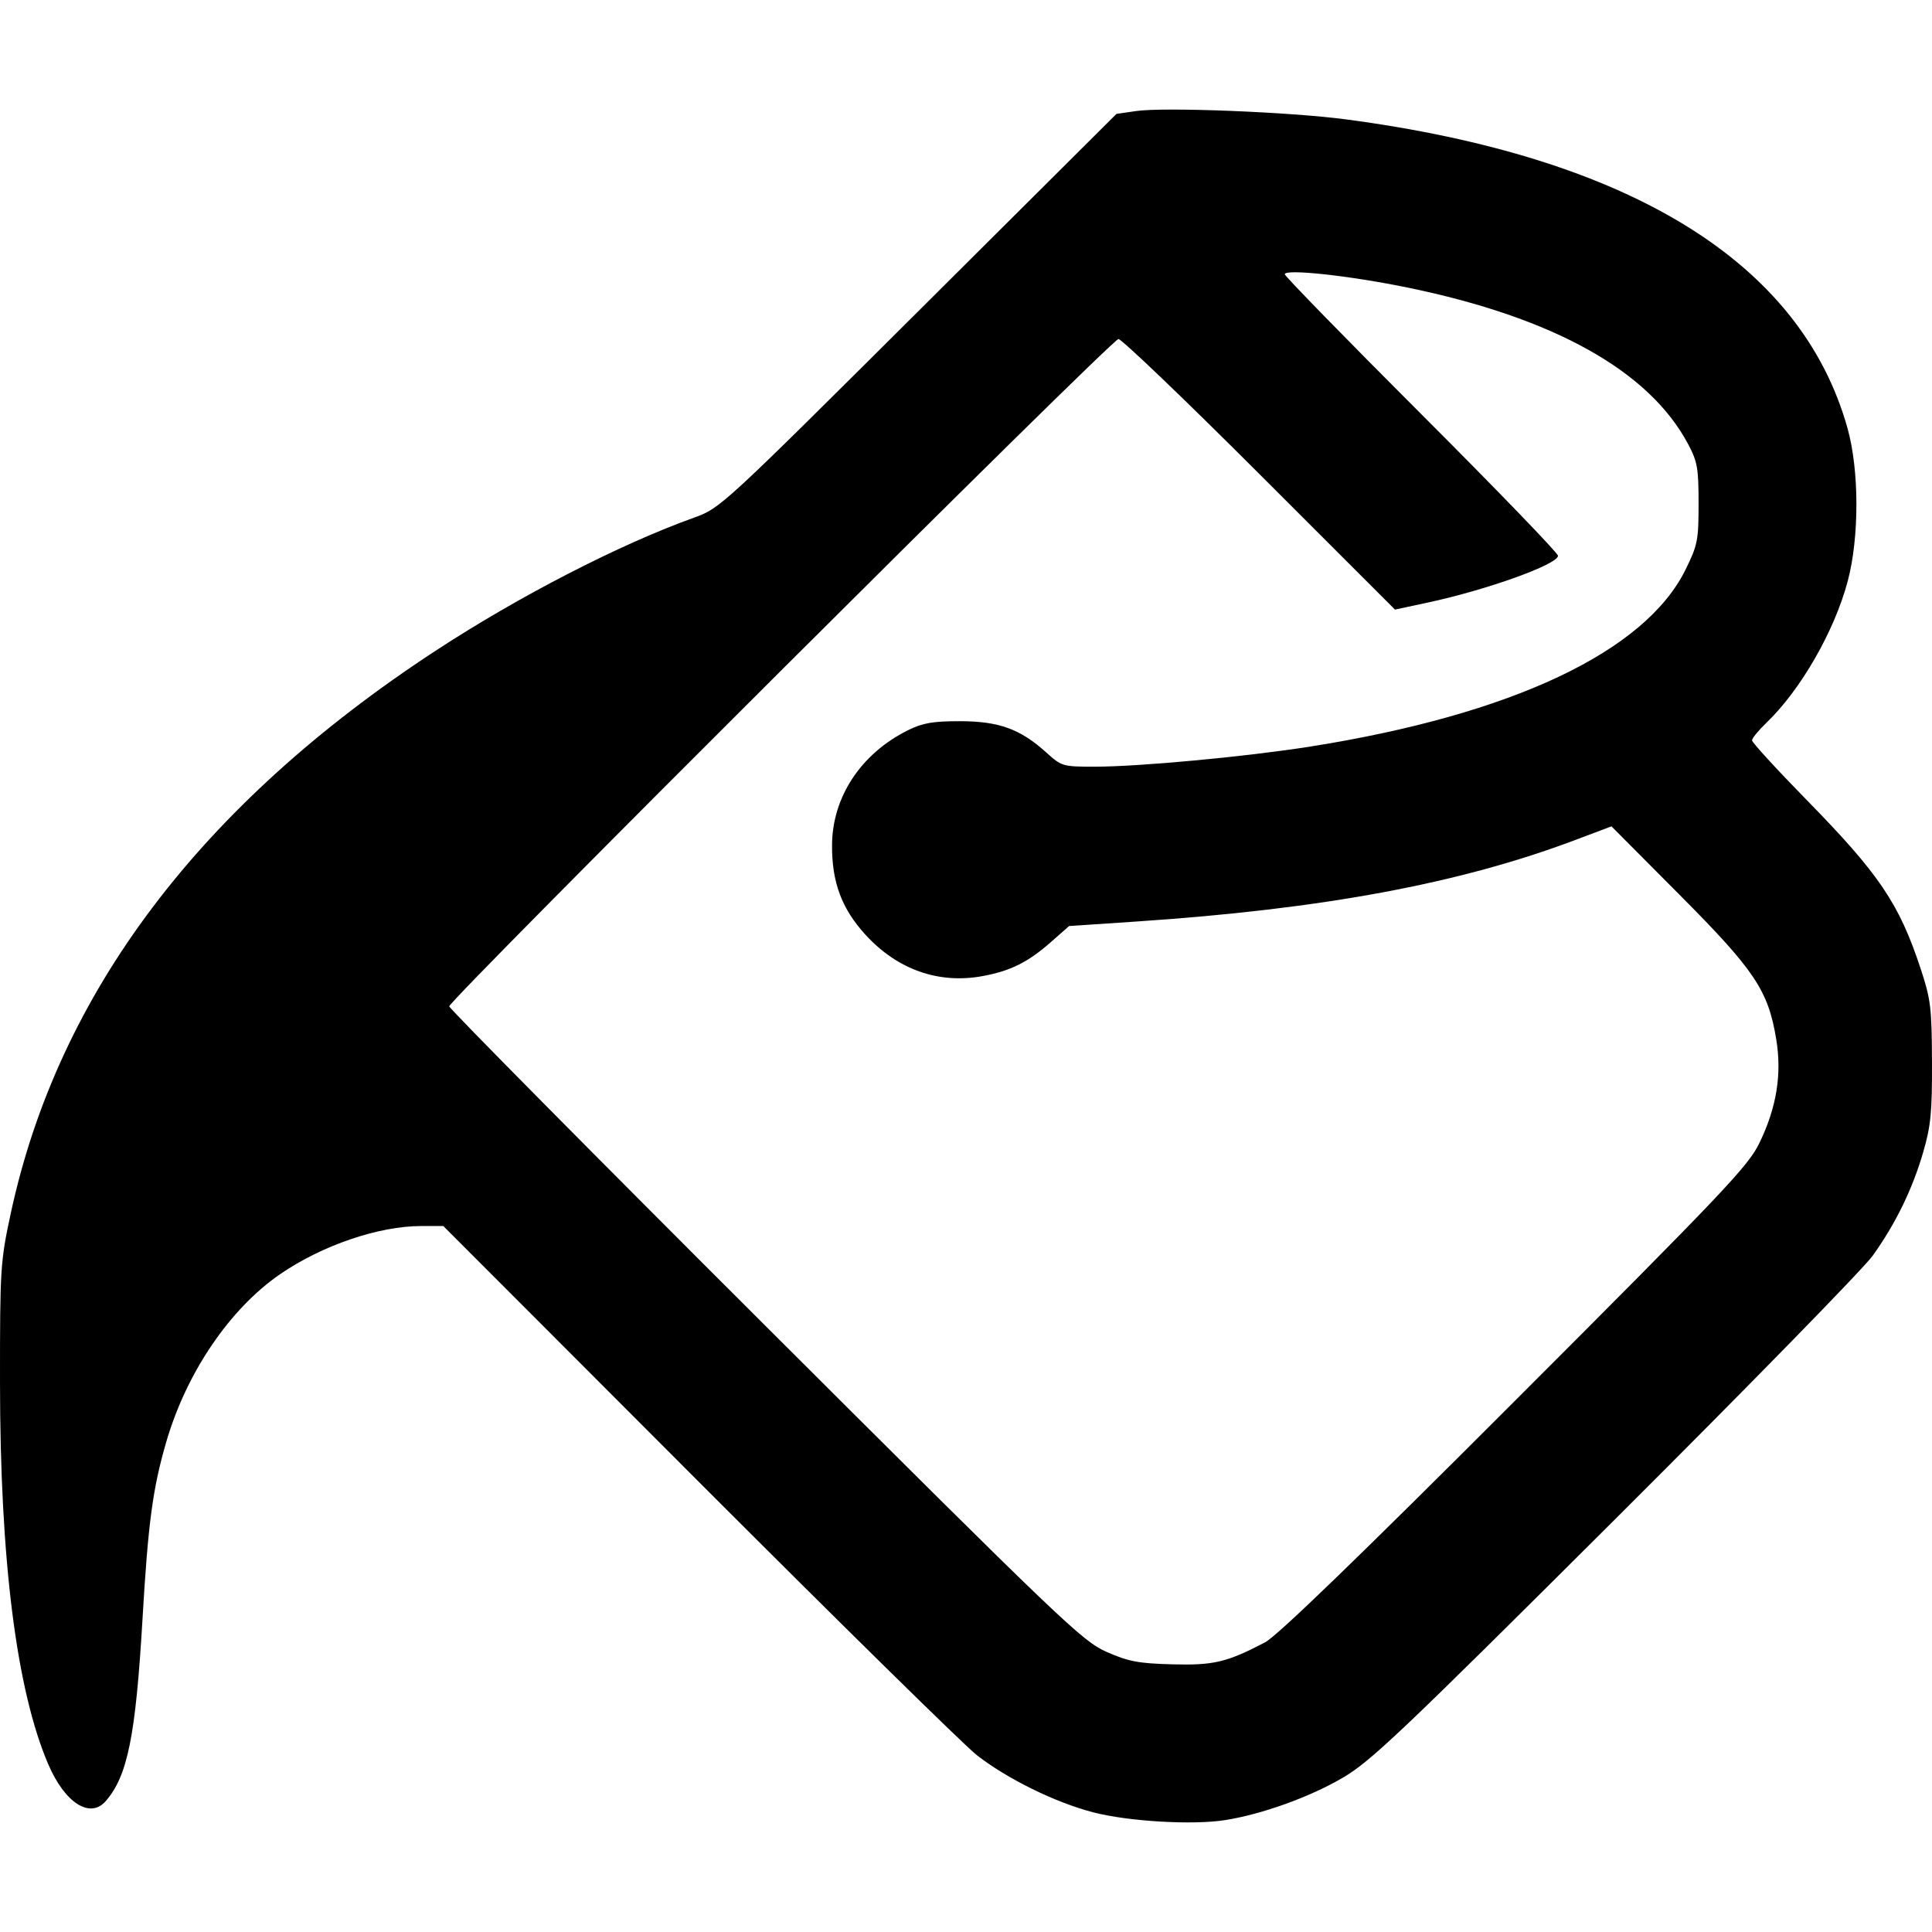
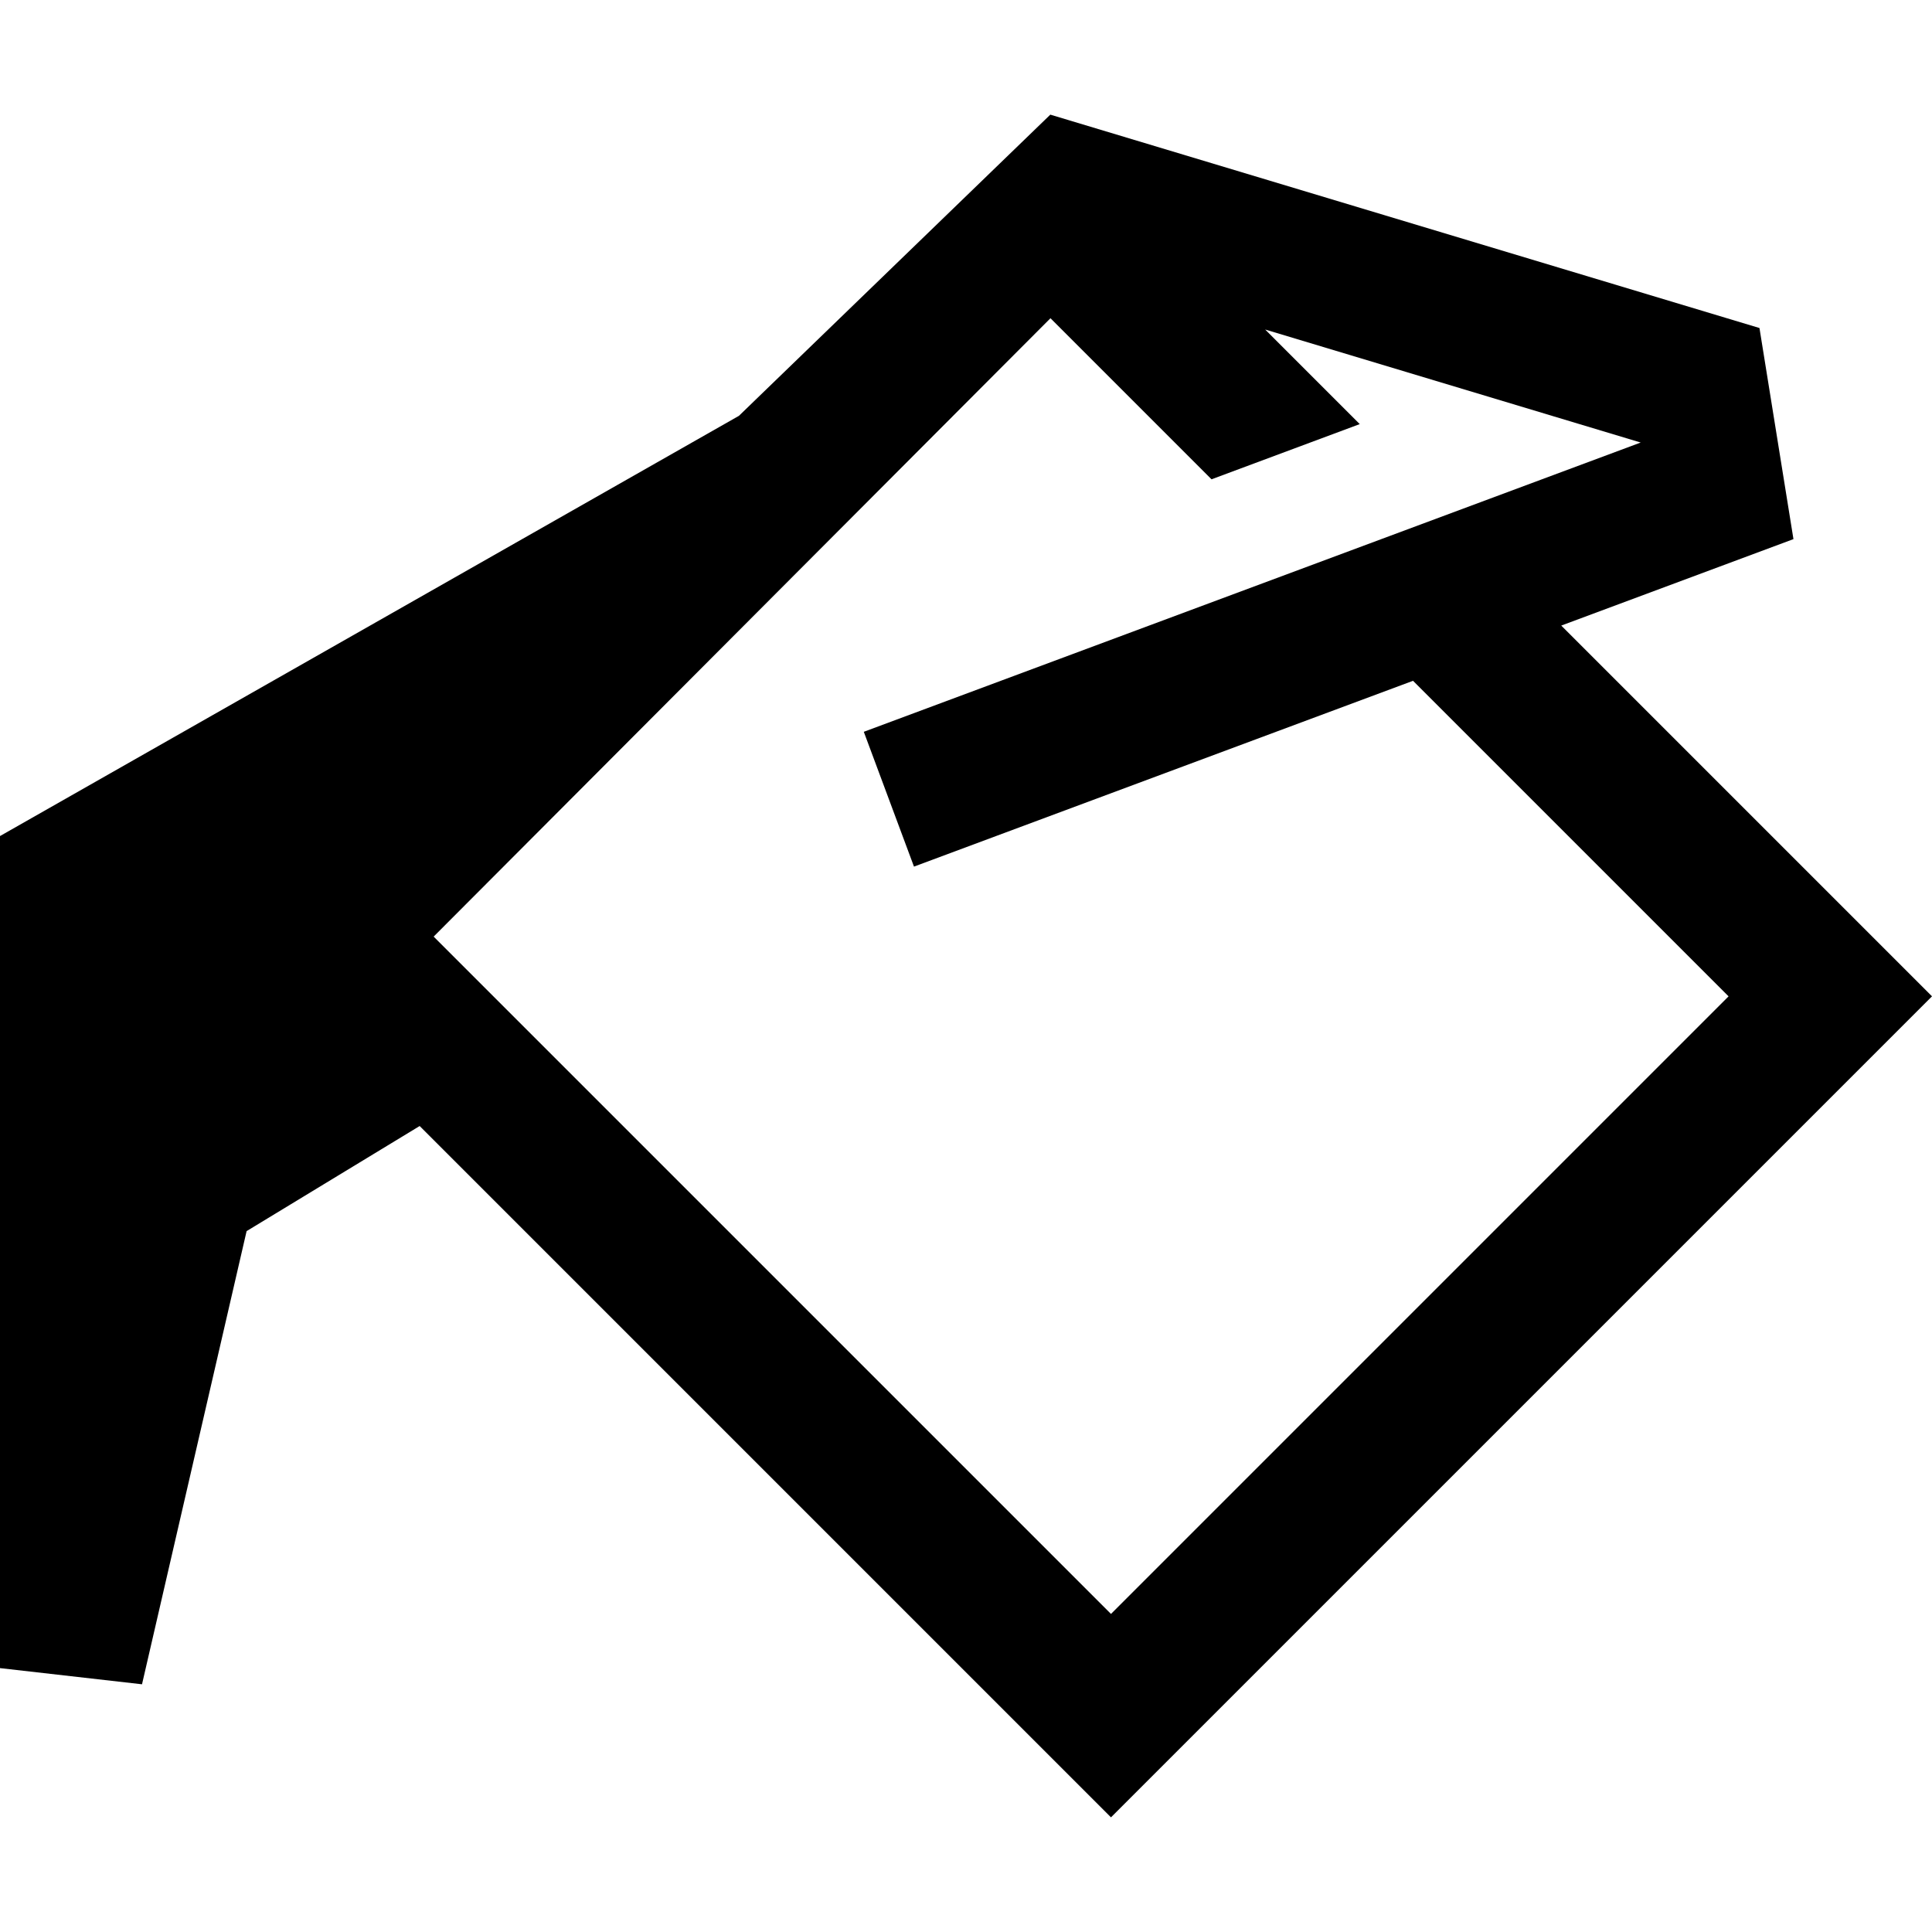
- <svg xmlns="http://www.w3.org/2000/svg" height="500" viewBox="0 0 500 500" width="500">
-   <path d="m317.125 471.033c9.526-1.527 21.638-5.88 30.232-10.866 7.316-4.244 14.91-11.446 70.539-66.895 34.287-34.176 64.324-64.905 66.748-68.287 5.947-8.296 10.307-17.237 13.093-26.851 1.965-6.779 2.308-10.327 2.258-23.365-.054-14.006-.315-16.146-2.936-24.083-5.571-16.863-10.702-24.458-29.493-43.651-7.777-7.944-14.141-14.886-14.141-15.427s1.659-2.573 3.687-4.516c8.891-8.517 17.646-23.757 21.078-36.691 3.015-11.363 2.995-28.653-.047-39.544-11.994-42.945-56.241-70.209-129.76-79.957-14.506-1.923-47.04-3.219-54.328-2.164l-5.111.74-51.241 51.02c-50.428 50.211-51.346 51.058-57.902 53.403-19.275 6.894-45.453 20.364-67.059 34.504-60.929 39.875-97.732 88.647-109.989 145.761-2.654 12.366-2.762 14.074-2.752 43.614.015 46.106 4.277 79.747 12.529 98.902 4.276 9.925 10.766 14.077 14.804 9.472 5.684-6.482 7.779-16.853 9.556-47.294 1.446-24.781 2.637-33.646 6.132-45.671 5.223-17.966 16.467-34.519 29.532-43.474 10.837-7.429 25.476-12.415 36.446-12.415h5.732l66.097 66.178c36.354 36.398 68.748 68.245 71.988 70.771 7.88 6.143 20.324 12.249 30.145 14.791 9.124 2.362 25.797 3.335 34.164 1.994zm-30.744-43.527c-6.284-2.774-11.293-7.562-88.39-84.485-44.951-44.849-81.729-82.011-81.729-82.582 0-1.678 171.503-172.698 173.186-172.698.844 0 17.294 15.755 36.555 35.01l35.021 35.01 8.539-1.832c15.315-3.285 33.647-9.877 33.647-12.099 0-.7-15.91-17.178-35.356-36.618-19.446-19.44-35.356-35.748-35.356-36.24 0-1.455 16.836.374 31.818 3.456 37.795 7.776 62.477 21.545 72.547 40.47 2.429 4.566 2.726 6.242 2.727 15.394.001 9.543-.238 10.755-3.372 17.121-10.467 21.261-44.929 37.518-97.059 45.787-16.444 2.608-44.247 5.211-55.728 5.216-8.427.004-8.663-.065-12.685-3.698-6.704-6.057-12.237-8.061-22.283-8.073-6.983-.008-9.641.448-13.4 2.301-12.18 6.002-19.655 17.265-19.732 29.729-.059 9.639 2.494 16.493 8.658 23.237 8.25 9.027 18.943 12.801 30.313 10.699 7.262-1.342 11.762-3.592 17.75-8.871l4.629-4.082 17.404-1.167c48.279-3.238 83.651-9.811 113.641-21.12l9.319-3.514 17.557 17.645c19.535 19.633 22.994 24.796 25.082 37.438 1.497 9.066.112 17.641-4.335 26.836-2.909 6.016-9.044 12.487-63.292 66.765-40.765 40.788-61.553 60.877-64.682 62.509-9.928 5.177-13.293 5.97-24.083 5.675-8.679-.237-11.268-.73-16.909-3.221z" />
+ <svg xmlns="http://www.w3.org/2000/svg" width="500" height="500" viewBox="0 0 132.292 132.292">
+   <path d="M71.92 7.85L50.597 28.474 0 57.248v56.975l9.724 1.107 7.162-31.03 11.85-7.197 47.337 47.338 56.219-56.218-25.387-25.387 15.9-5.92-2.327-14.455zm.01 13.94l11.028 11.03 10.15-3.78-6.476-6.476 25.713 7.738L59.148 50.11l3.436 9.23 34.172-12.723 21.606 21.607-42.288 42.289-46.38-46.38z" />
</svg>
